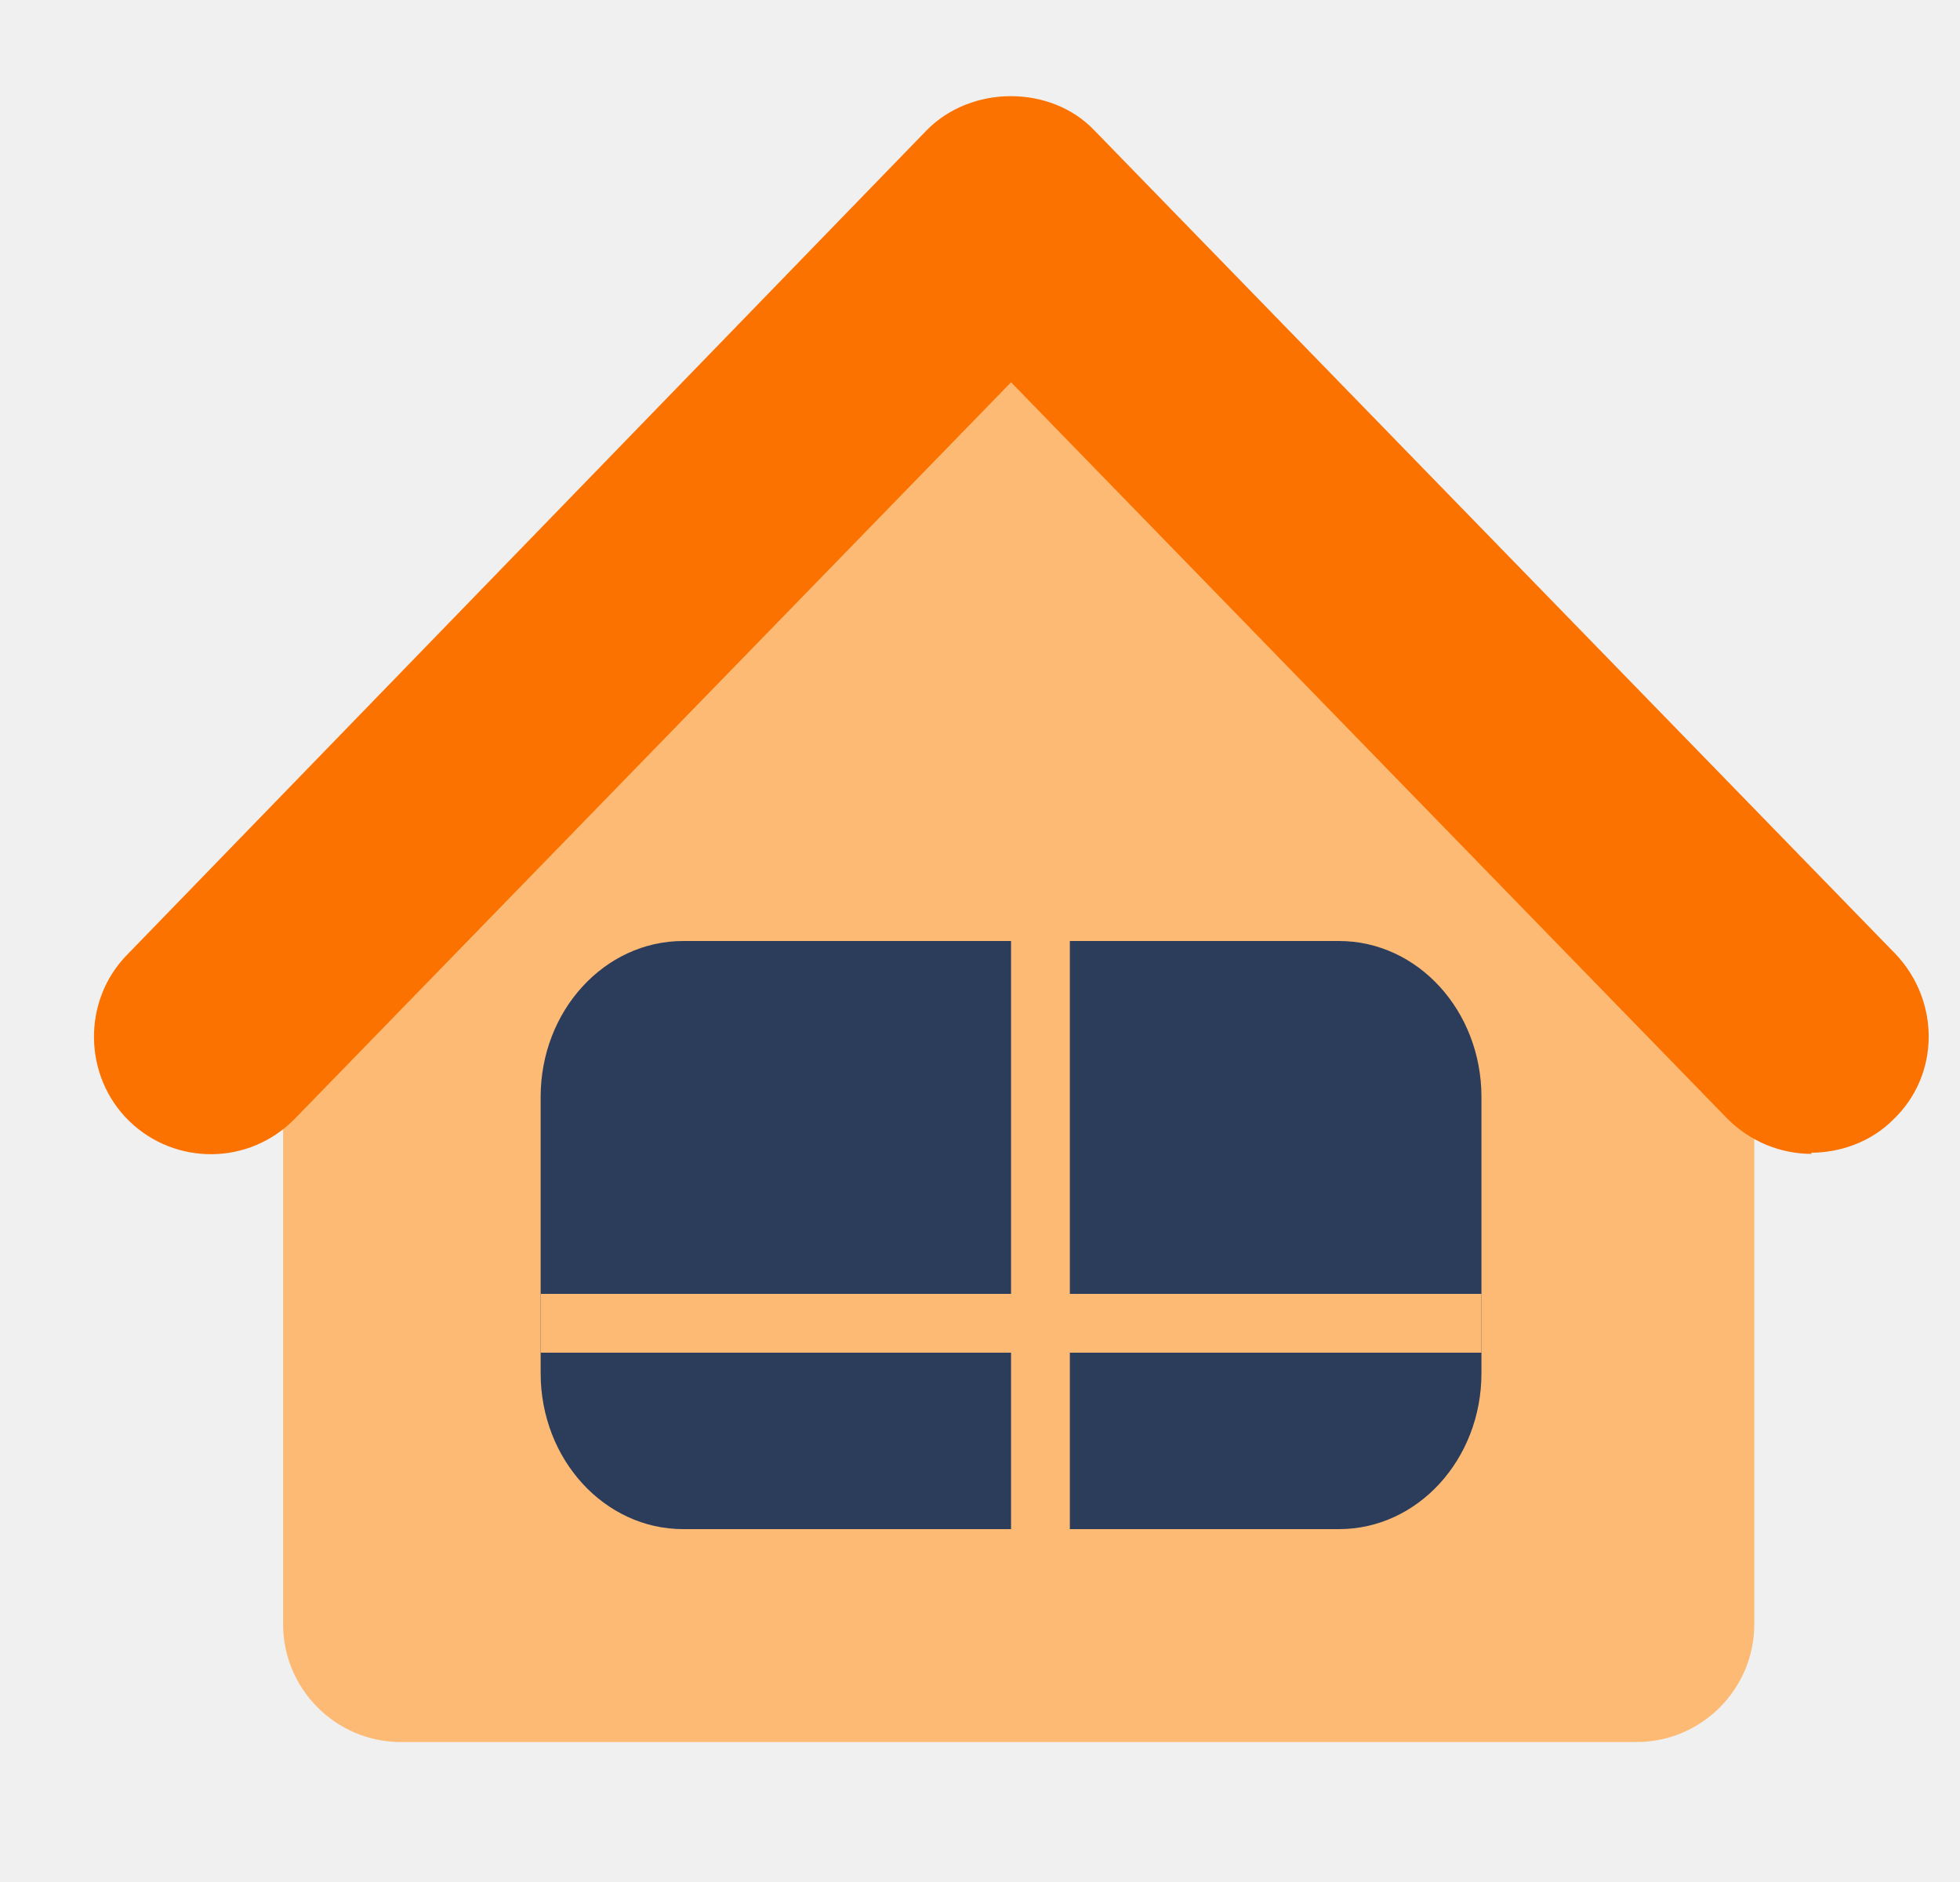
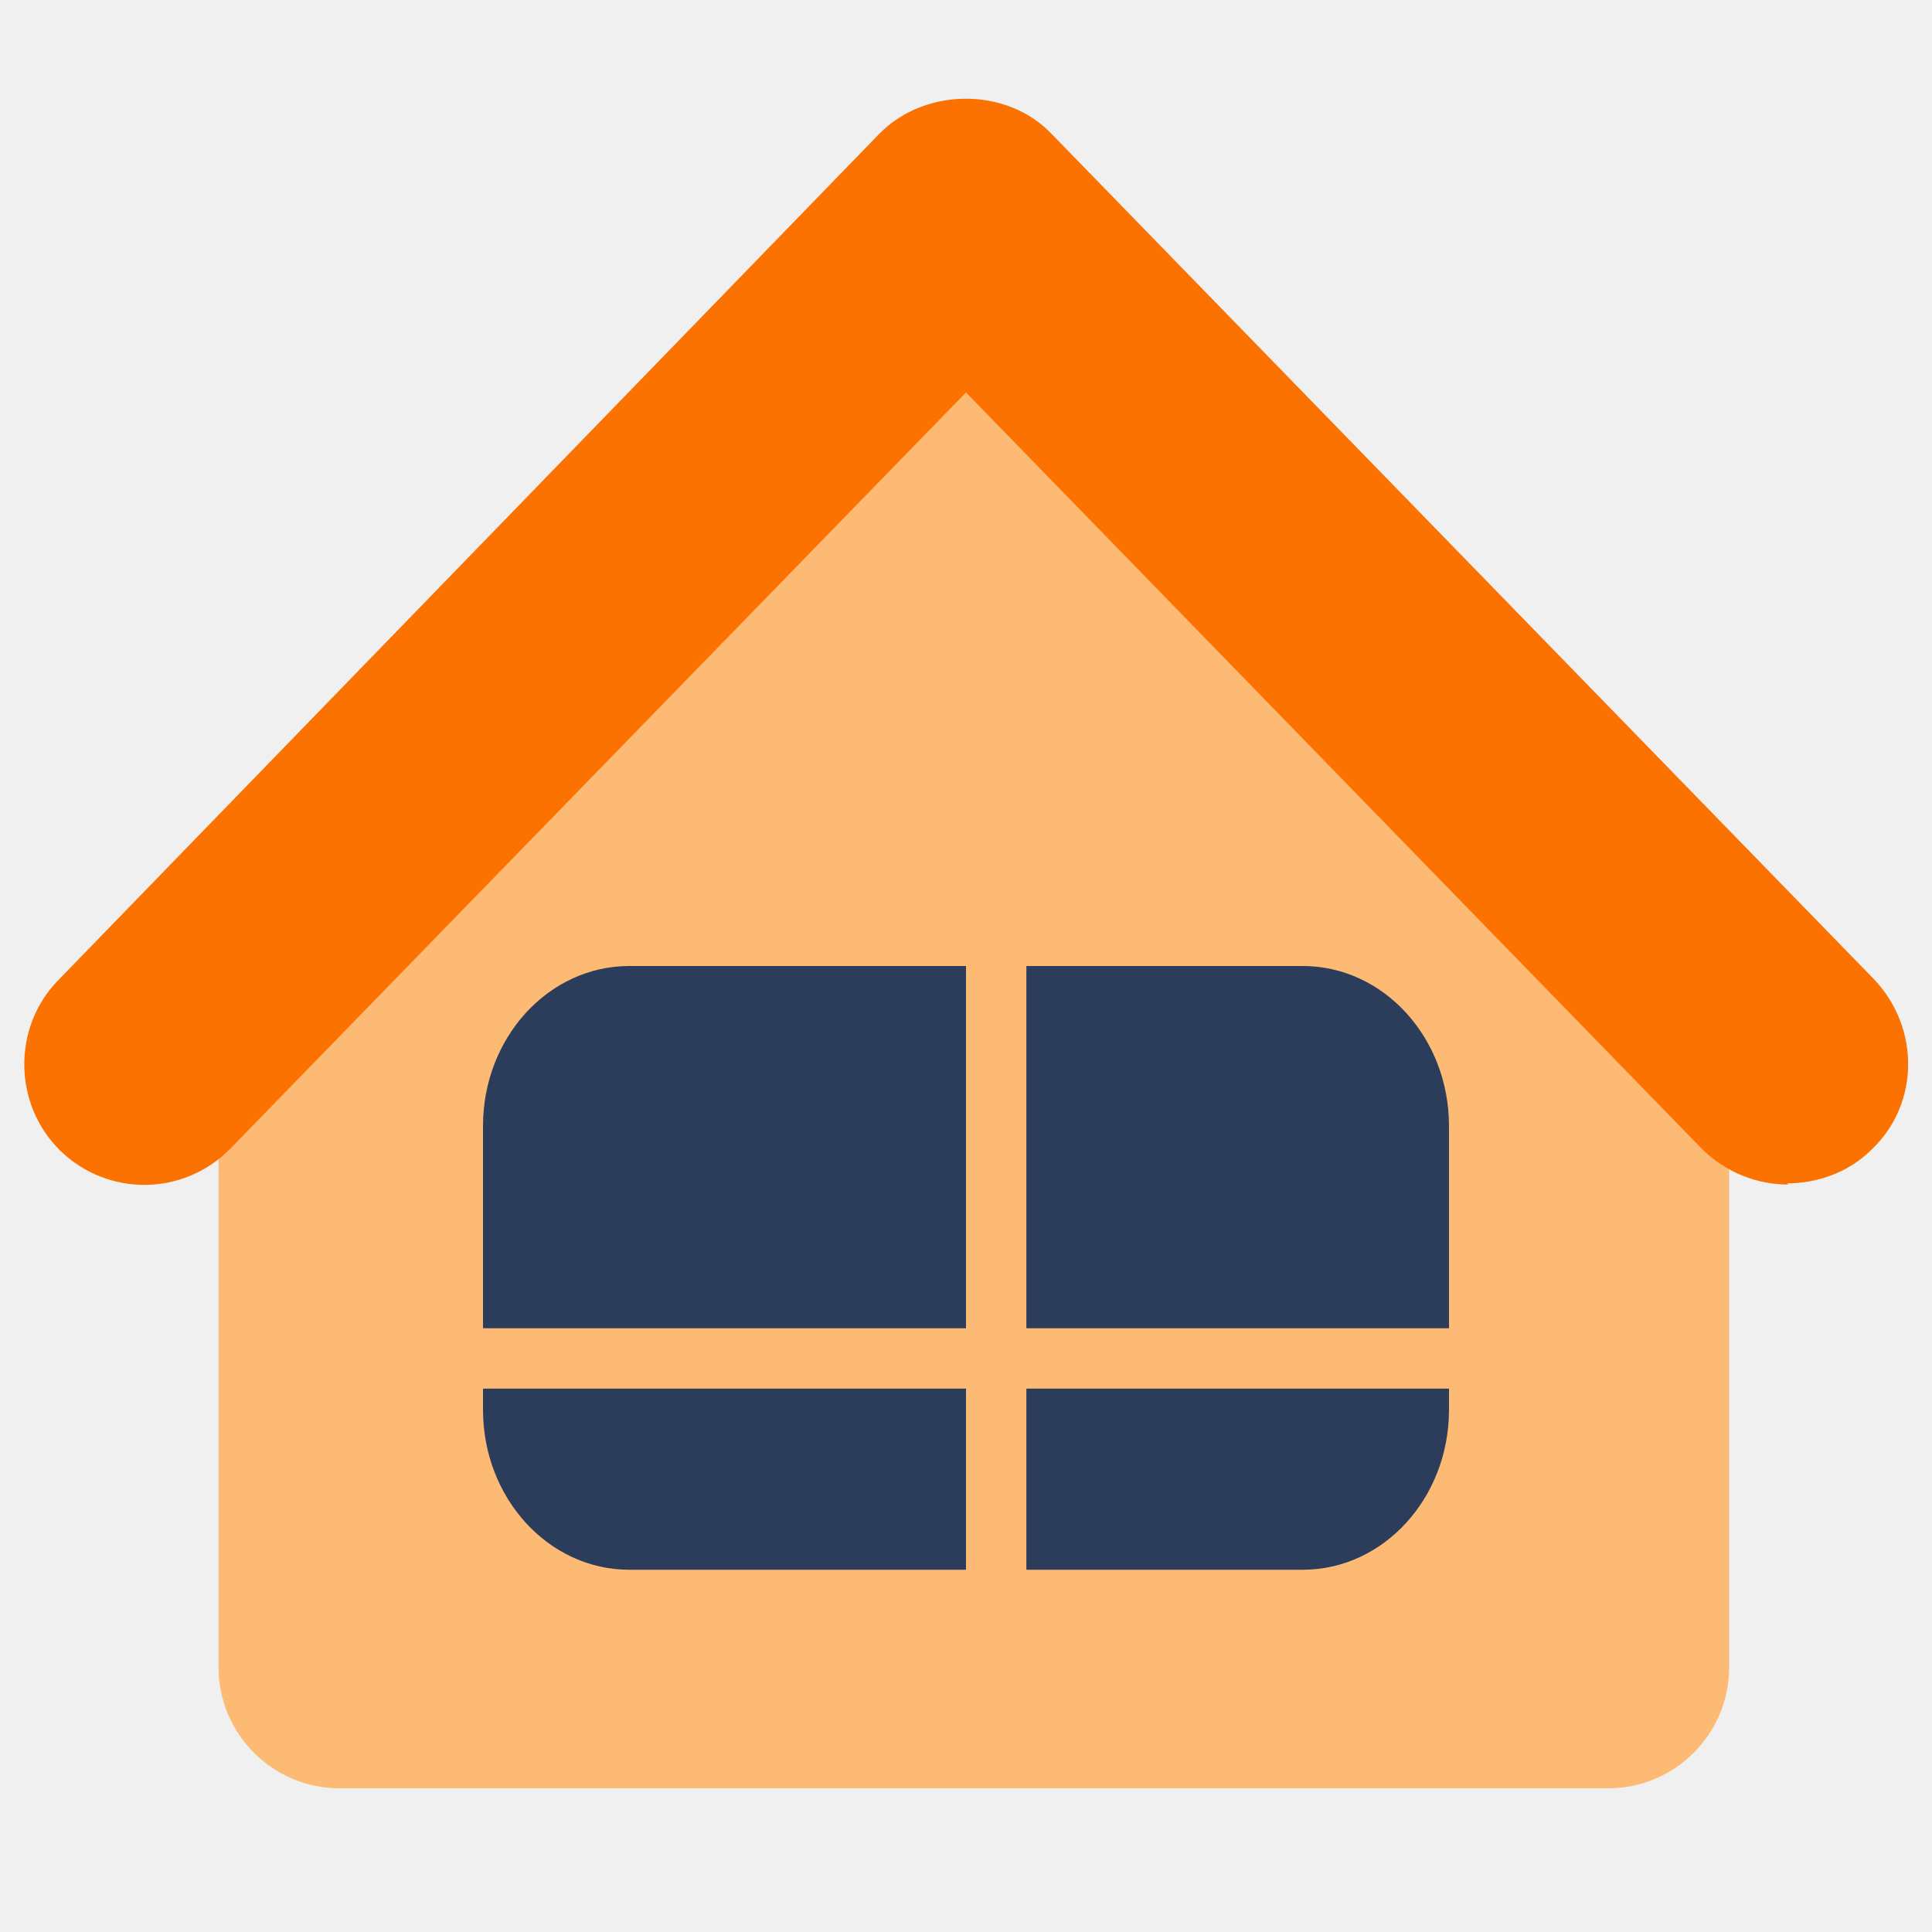
- <svg xmlns="http://www.w3.org/2000/svg" width="25" height="24" viewBox="0 0 25 24" fill="none">
-   <g clip-path="url(#clip0_1682_5013)">
-     <path d="M3.611 20.715V12L12.896 2.715L22.376 12.465V20.715C22.376 21.54 21.701 22.215 20.876 22.215H5.111C4.286 22.215 3.611 21.54 3.611 20.715Z" fill="#FDBA74" />
-     <path d="M23.111 14.715C22.721 14.715 22.331 14.565 22.032 14.265L12.896 4.875L3.762 14.265C3.177 14.865 2.232 14.865 1.647 14.295C1.062 13.725 1.047 12.765 1.617 12.18L11.816 1.665C12.386 1.08 13.406 1.08 13.961 1.665L24.177 12.165C24.747 12.765 24.747 13.71 24.146 14.28C23.861 14.565 23.471 14.7 23.096 14.7L23.111 14.715Z" fill="#FB7200" />
-     <path d="M17.079 12H8.714C7.71 12 6.896 12.89 6.896 13.988V17.512C6.896 18.61 7.71 19.5 8.714 19.5H17.079C18.083 19.5 18.896 18.61 18.896 17.512V13.988C18.896 12.89 18.083 12 17.079 12Z" fill="#2C3D5B" />
-     <path d="M13.646 10.5H12.896V21H13.646V10.5Z" fill="#FDBA74" />
-     <path d="M18.896 16.5H6.896V17.25H18.896V16.5Z" fill="#FDBA74" />
-   </g>
-   <defs>
-     <clipPath id="clip0_1682_5013">
-       <rect width="24" height="24" fill="white" transform="translate(0.896484)" />
-     </clipPath>
-   </defs>
+ <svg xmlns="http://www.w3.org/2000/svg" width="24" height="24" viewBox="0 0 24 24" fill="none">
+   <path d="M2.715 20.715V12L12 2.715L21.48 12.465V20.715C21.48 21.54 20.805 22.215 19.98 22.215H4.215C3.39 22.215 2.715 21.54 2.715 20.715Z" fill="#FDBA74" />
+   <path d="M22.215 14.715C21.825 14.715 21.435 14.565 21.135 14.265L12 4.875L2.865 14.265C2.28 14.865 1.335 14.865 0.75 14.295C0.165 13.725 0.15 12.765 0.72 12.18L10.92 1.665C11.49 1.08 12.51 1.08 13.065 1.665L23.28 12.165C23.85 12.765 23.85 13.71 23.25 14.28C22.965 14.565 22.575 14.7 22.2 14.7L22.215 14.715Z" fill="#FB7200" />
+   <path d="M16.183 12H7.817C6.814 12 6 12.89 6 13.988V17.512C6 18.61 6.814 19.5 7.817 19.5H16.183C17.186 19.5 18 18.61 18 17.512V13.988C18 12.89 17.186 12 16.183 12Z" fill="#2C3D5B" />
+   <path d="M12.75 10.5H12V21H12.75V10.5Z" fill="#FDBA74" />
+   <path d="M18 16.5H6V17.25H18V16.5Z" fill="#FDBA74" />
</svg>
